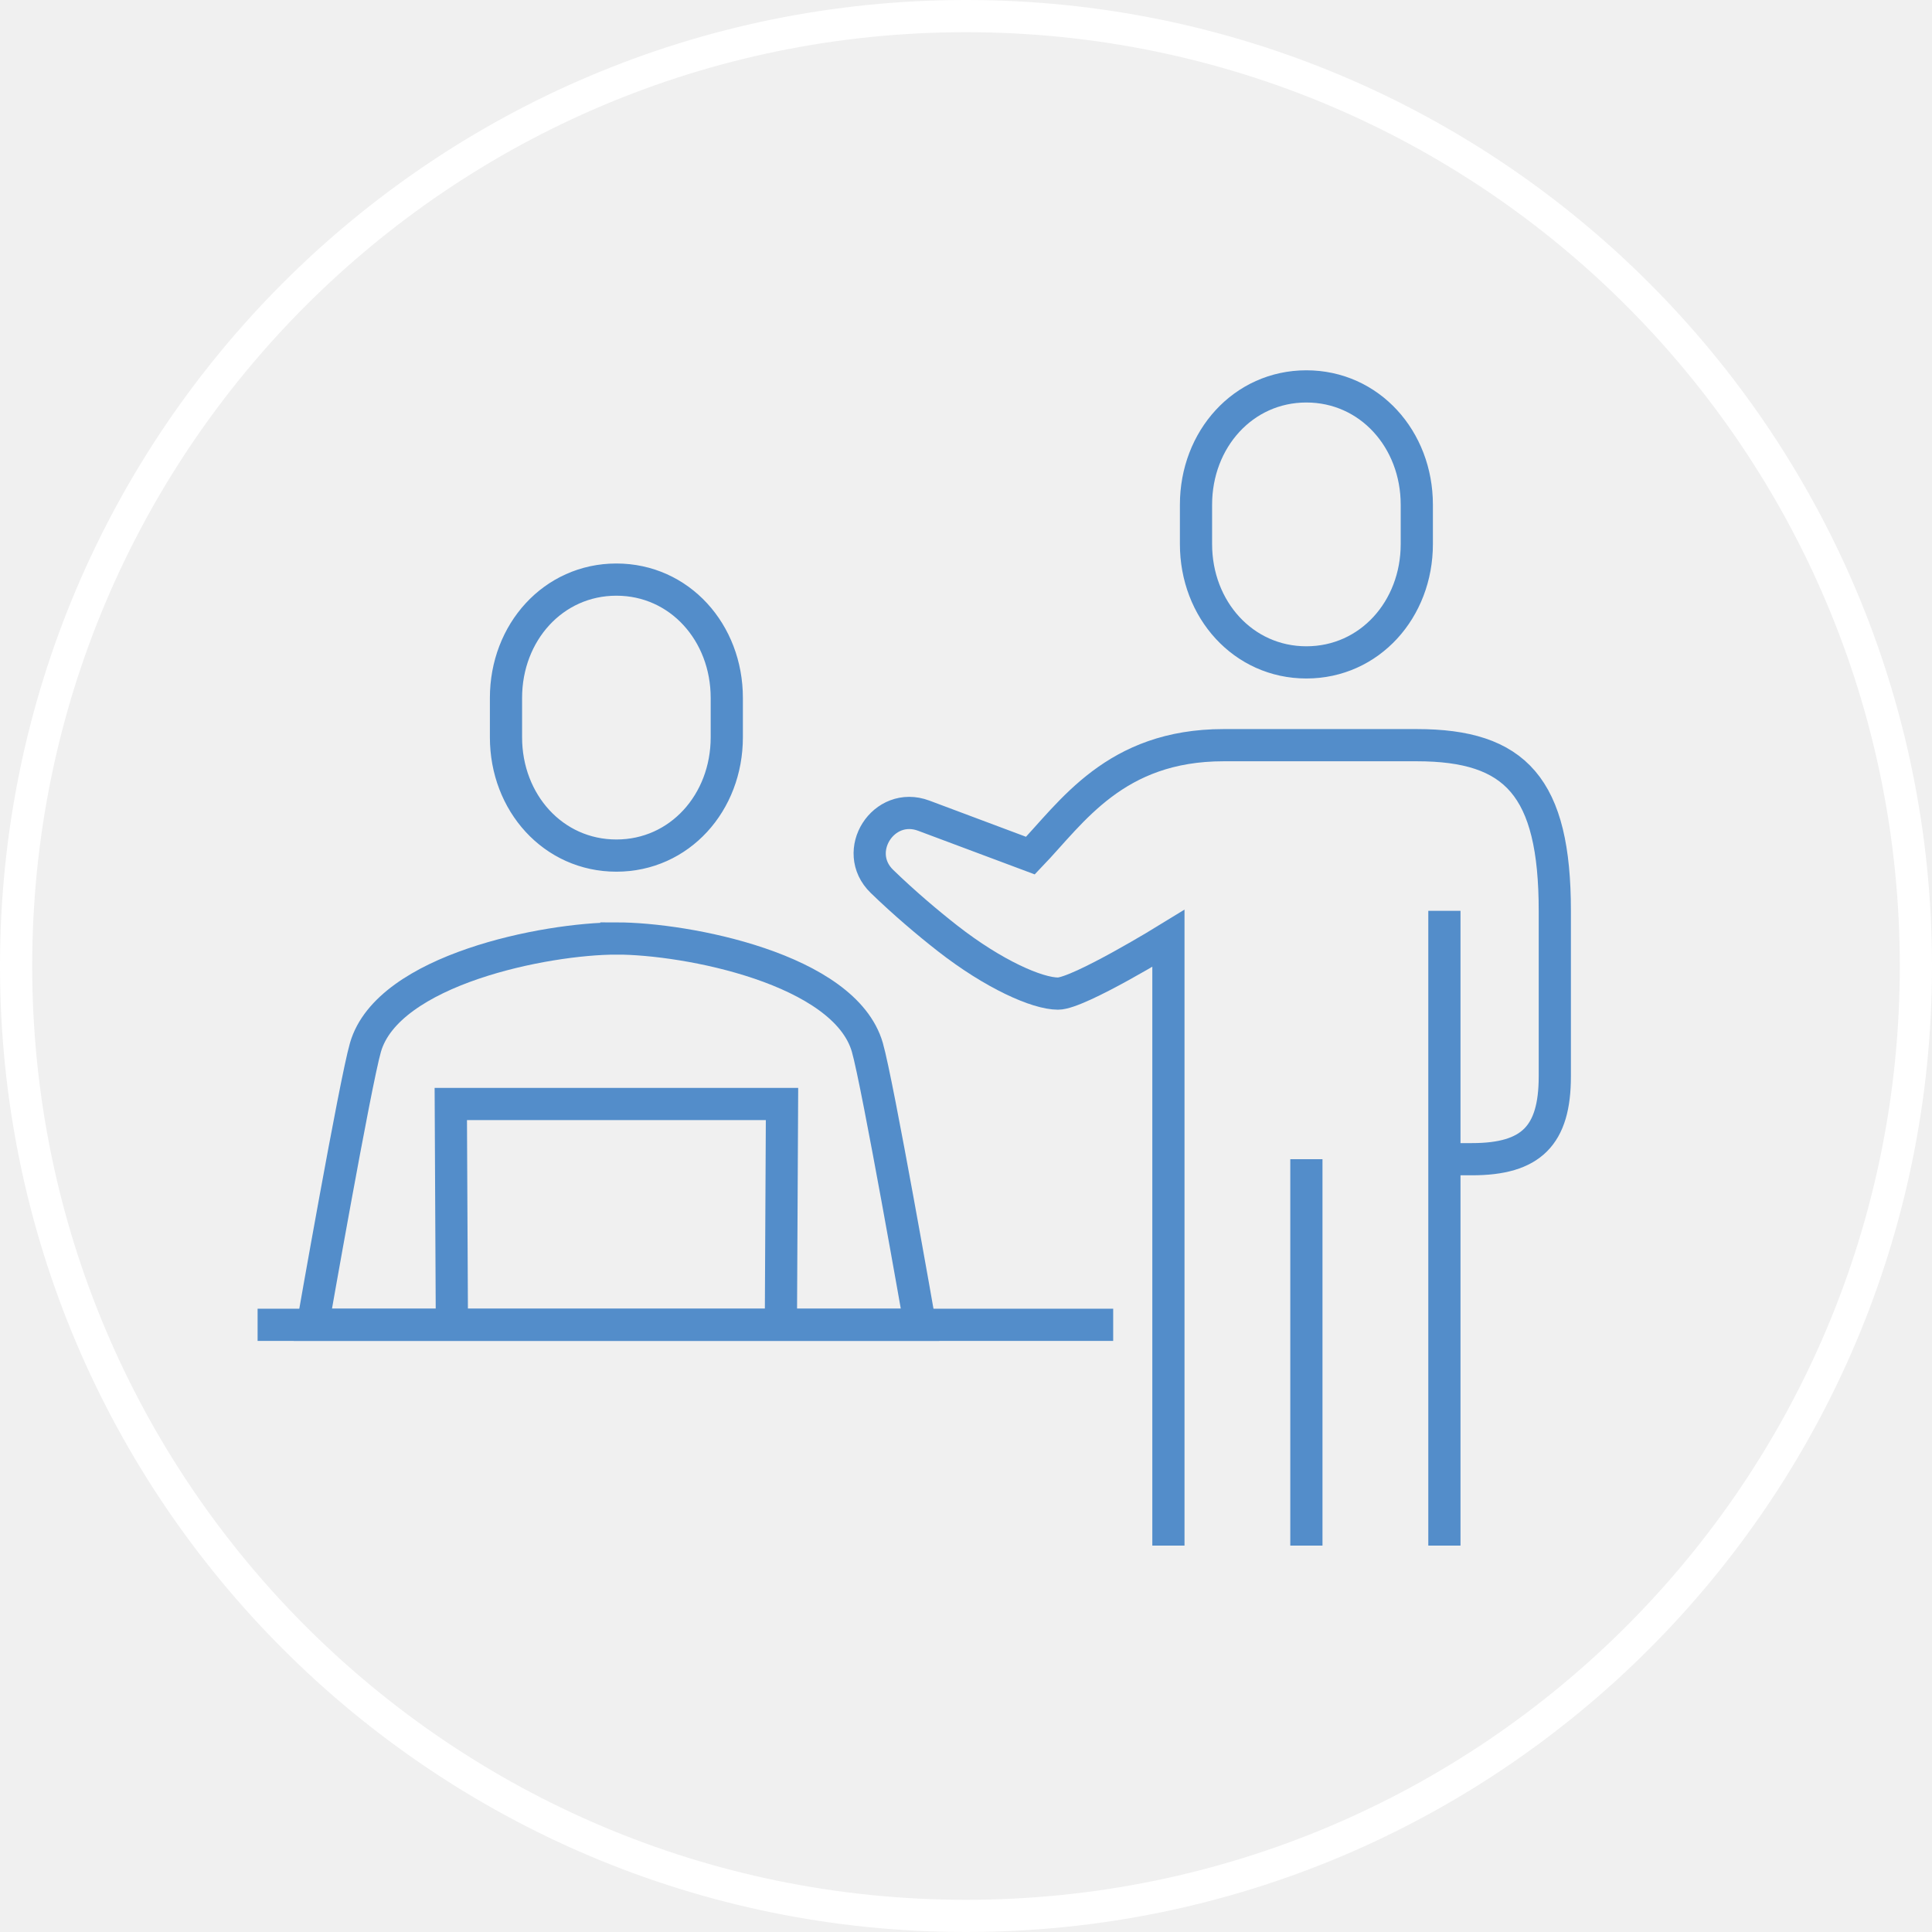
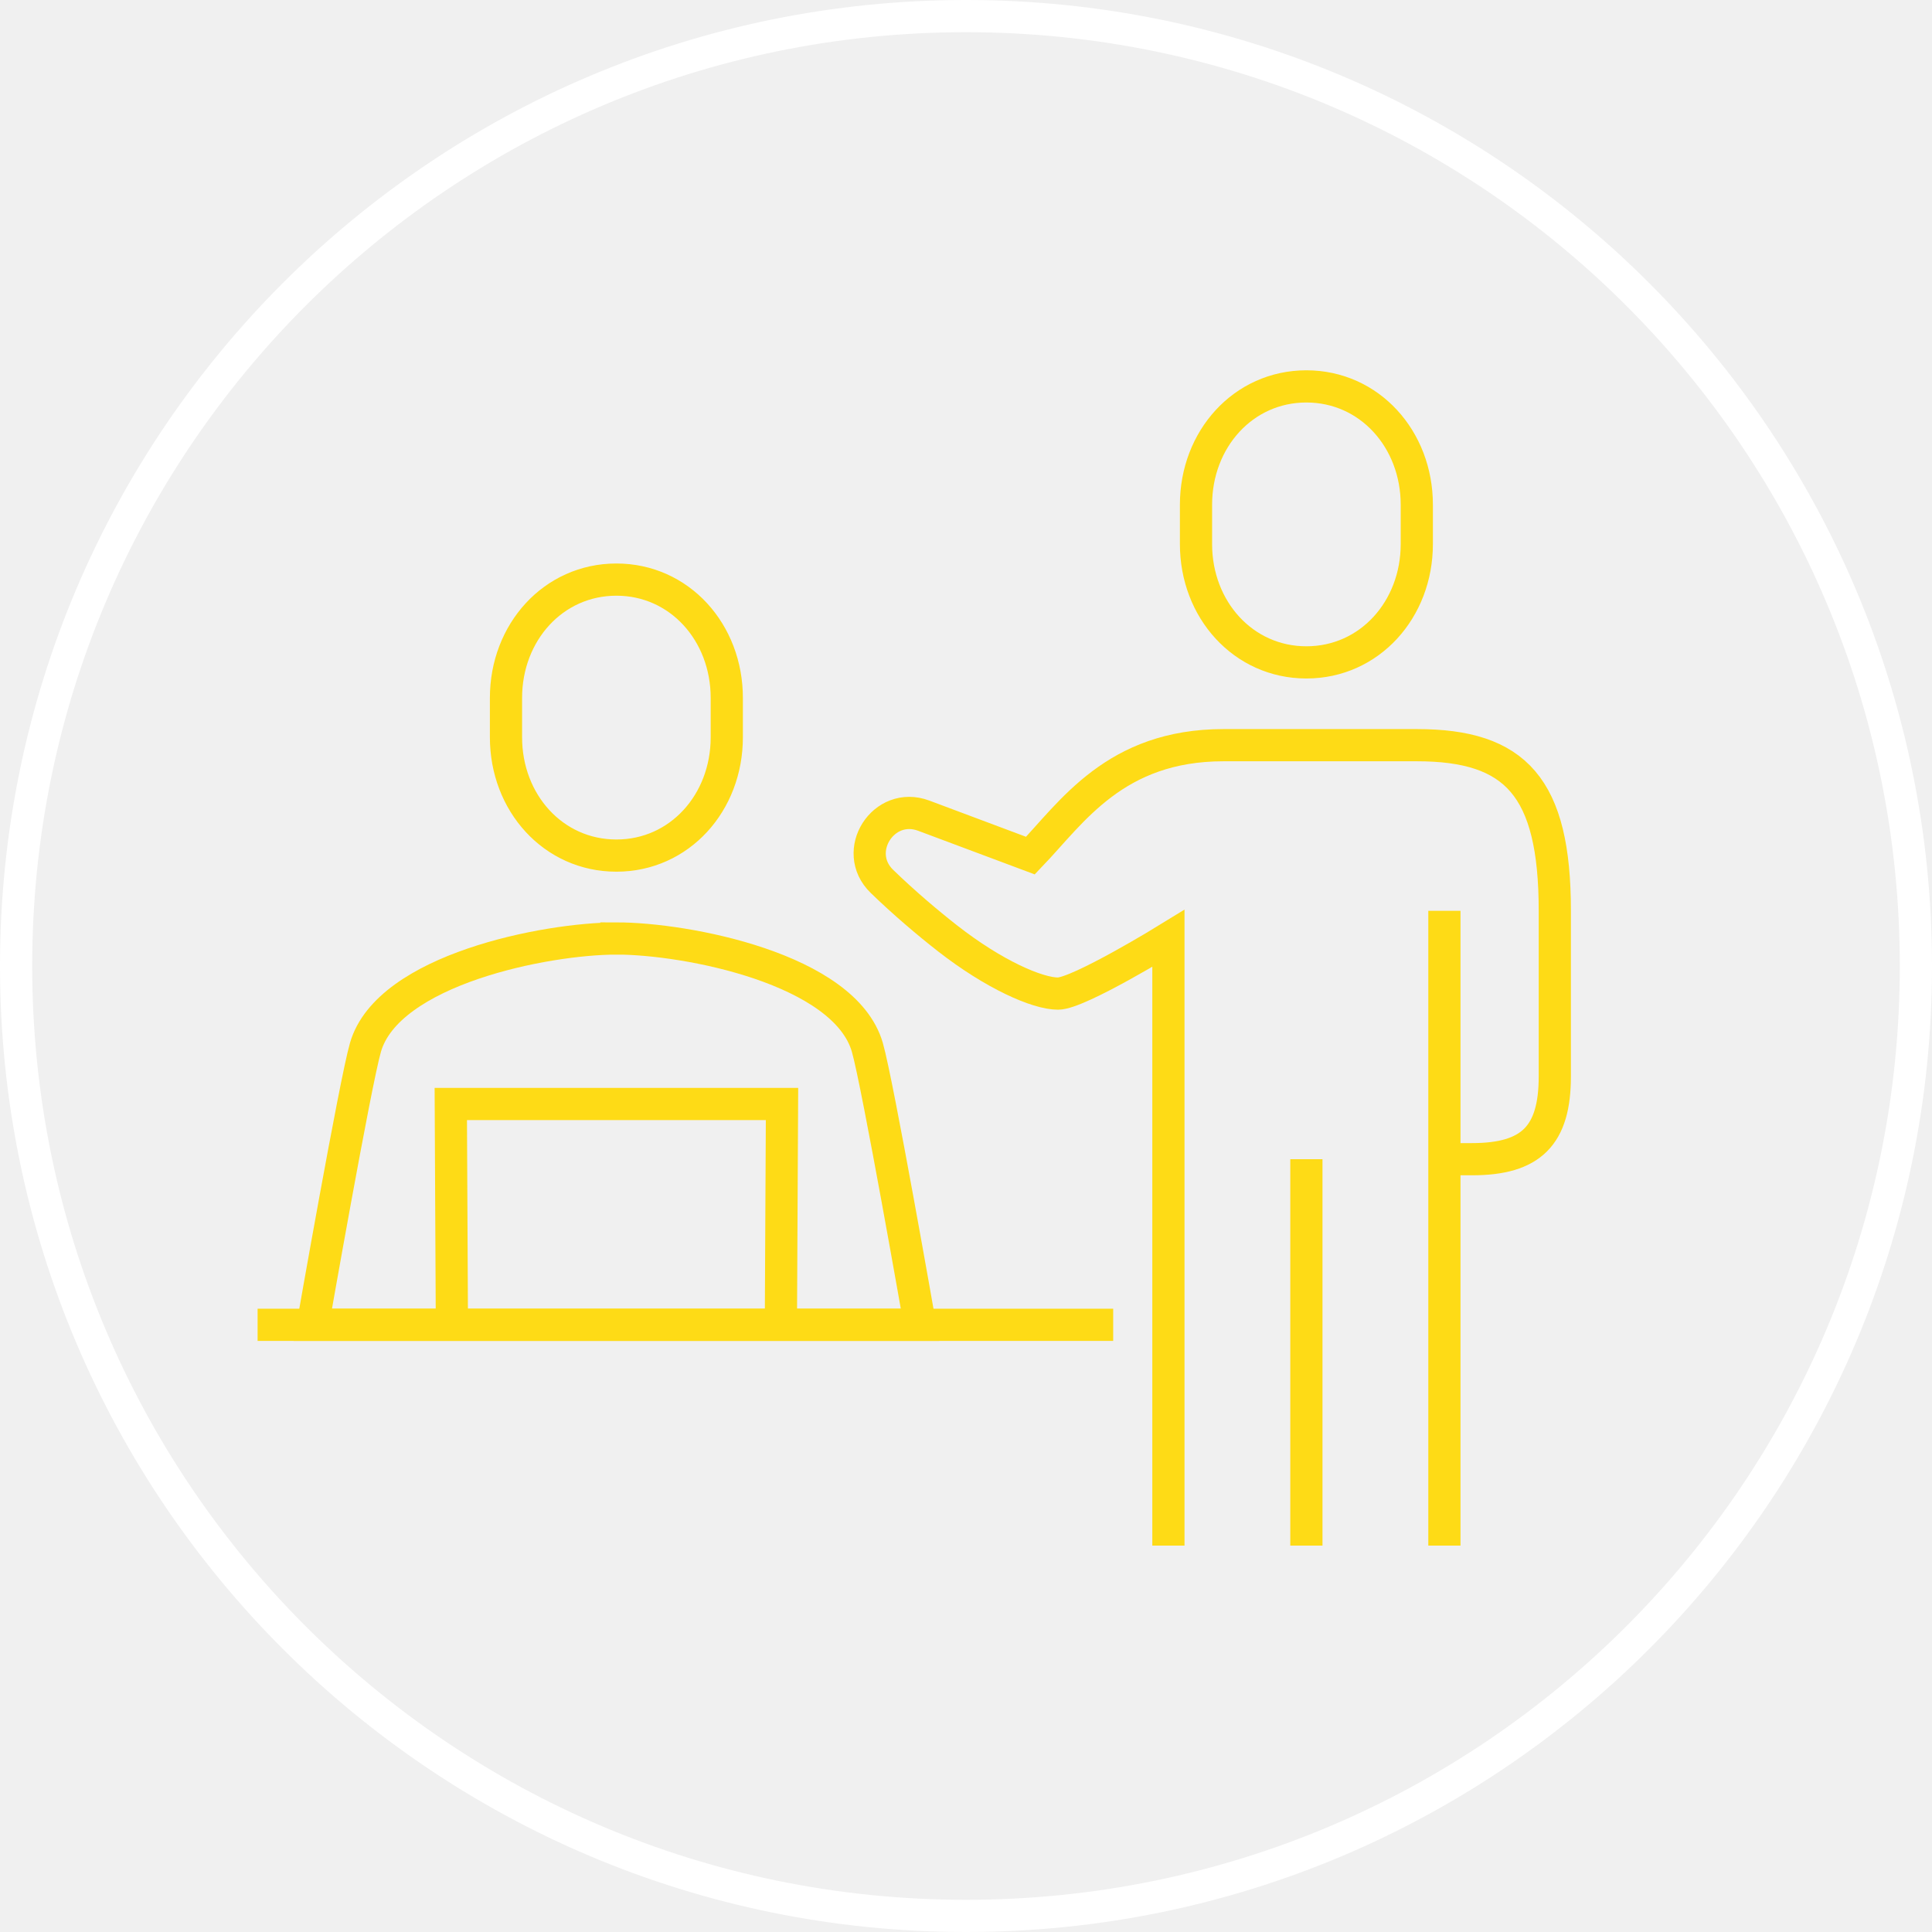
<svg xmlns="http://www.w3.org/2000/svg" width="60" height="60" viewBox="0 0 60 60">
  <g fill="none">
    <circle cx="30" cy="30" r="29.5" stroke="#FFF" />
-     <g stroke="hsl(211, 53%, 56%)">
+     <g stroke="hsl(51, 99%, 54%)">
      <path d="M11.143 17.146h0c-2.19 0-7.095.964-7.793 3.38-.32 1.105-1.636 8.617-1.636 8.617h18.857s-1.315-7.512-1.635-8.618c-.705-2.44-5.622-3.38-7.793-3.38z" transform="translate(8 12)" />
      <path d="M16.251 29.143L16.286 22.286 6 22.286 6.034 29.143zM0 29.143L26.571 29.143M32.571 8.571c-1.962 0-3.428-1.644-3.428-3.672V3.673C29.143 1.644 30.609 0 32.57 0 34.534 0 36 1.644 36 3.673v1.226c0 2.028-1.466 3.672-3.429 3.672zM28.286 36V17.143s-2.786 1.714-3.429 1.714c-.643 0-1.995-.595-3.428-1.714-.622-.486-1.356-1.108-2.04-1.771-.958-.93.05-2.509 1.3-2.04 1.34.504 2.69 1.01 3.311 1.24 1.286-1.34 2.625-3.43 6-3.43h6c3.071 0 4.286 1.297 4.286 5.144v5.143c0 1.838-.733 2.571-2.572 2.571h-.857M32.571 24L32.571 36M36.857 16.286L36.857 36M11.143 14.571c-1.963 0-3.429-1.644-3.429-3.672V9.673C7.714 7.644 9.18 6 11.143 6c1.963 0 3.428 1.644 3.428 3.673v1.226c0 2.028-1.465 3.672-3.428 3.672z" transform="translate(8 12)" />
    </g>
  </g>
</svg>
